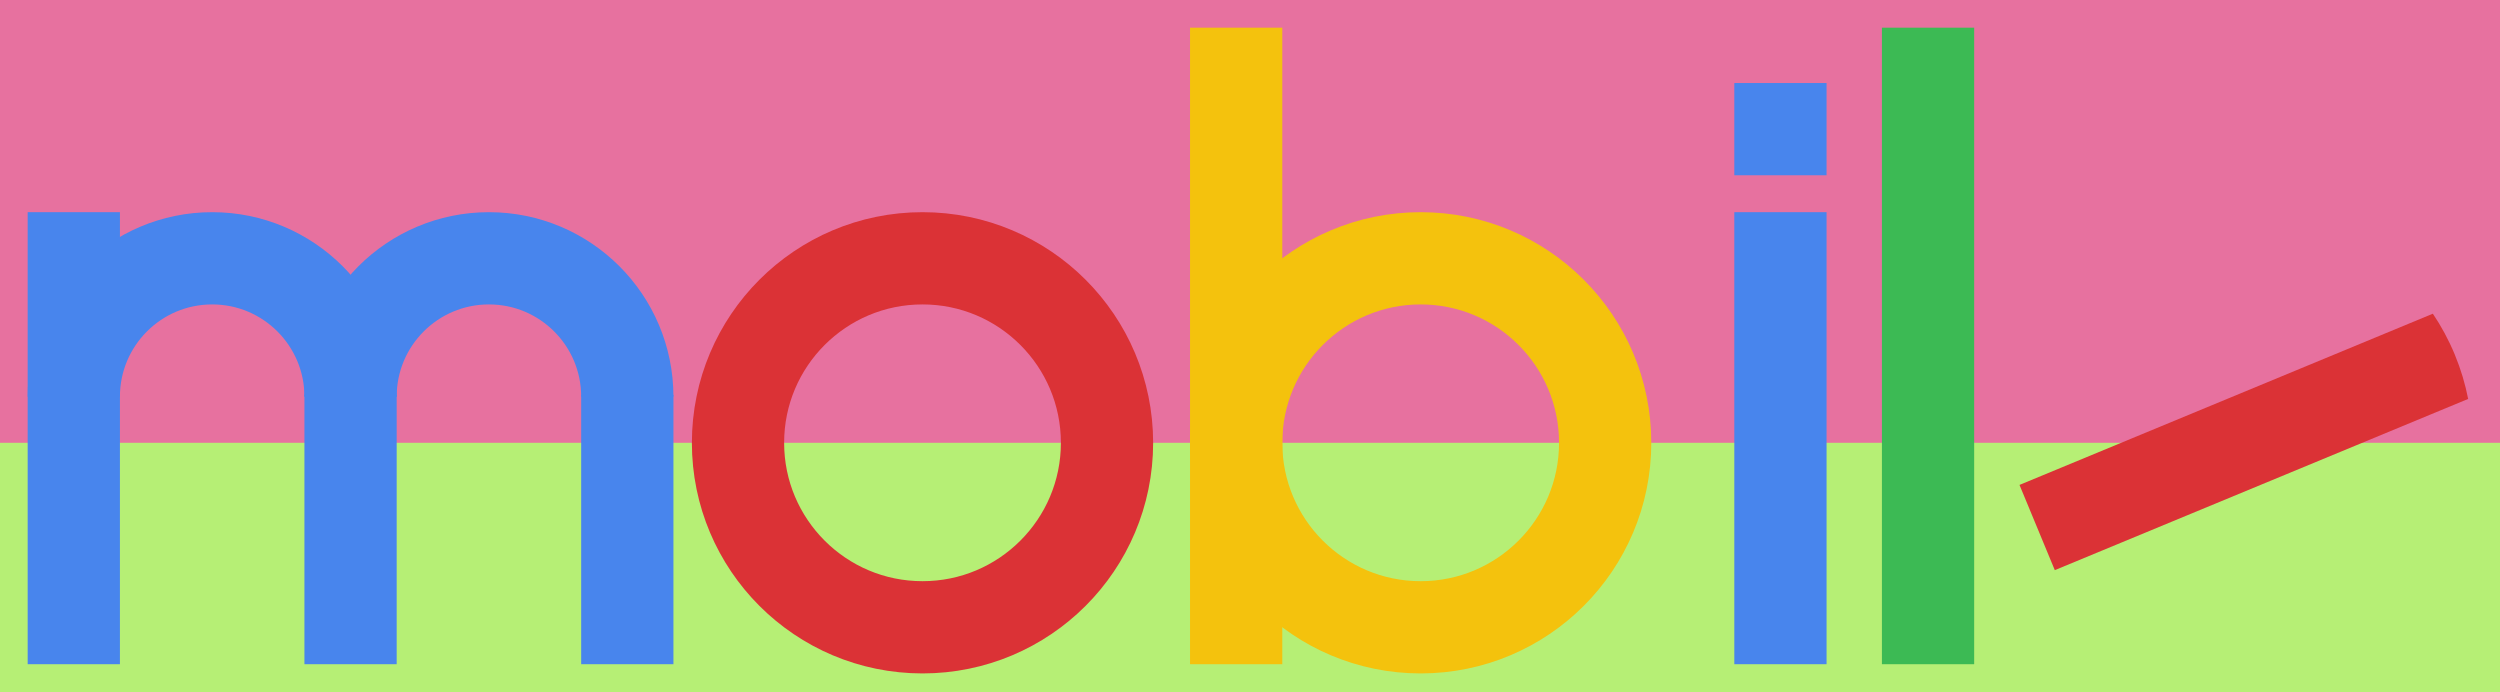
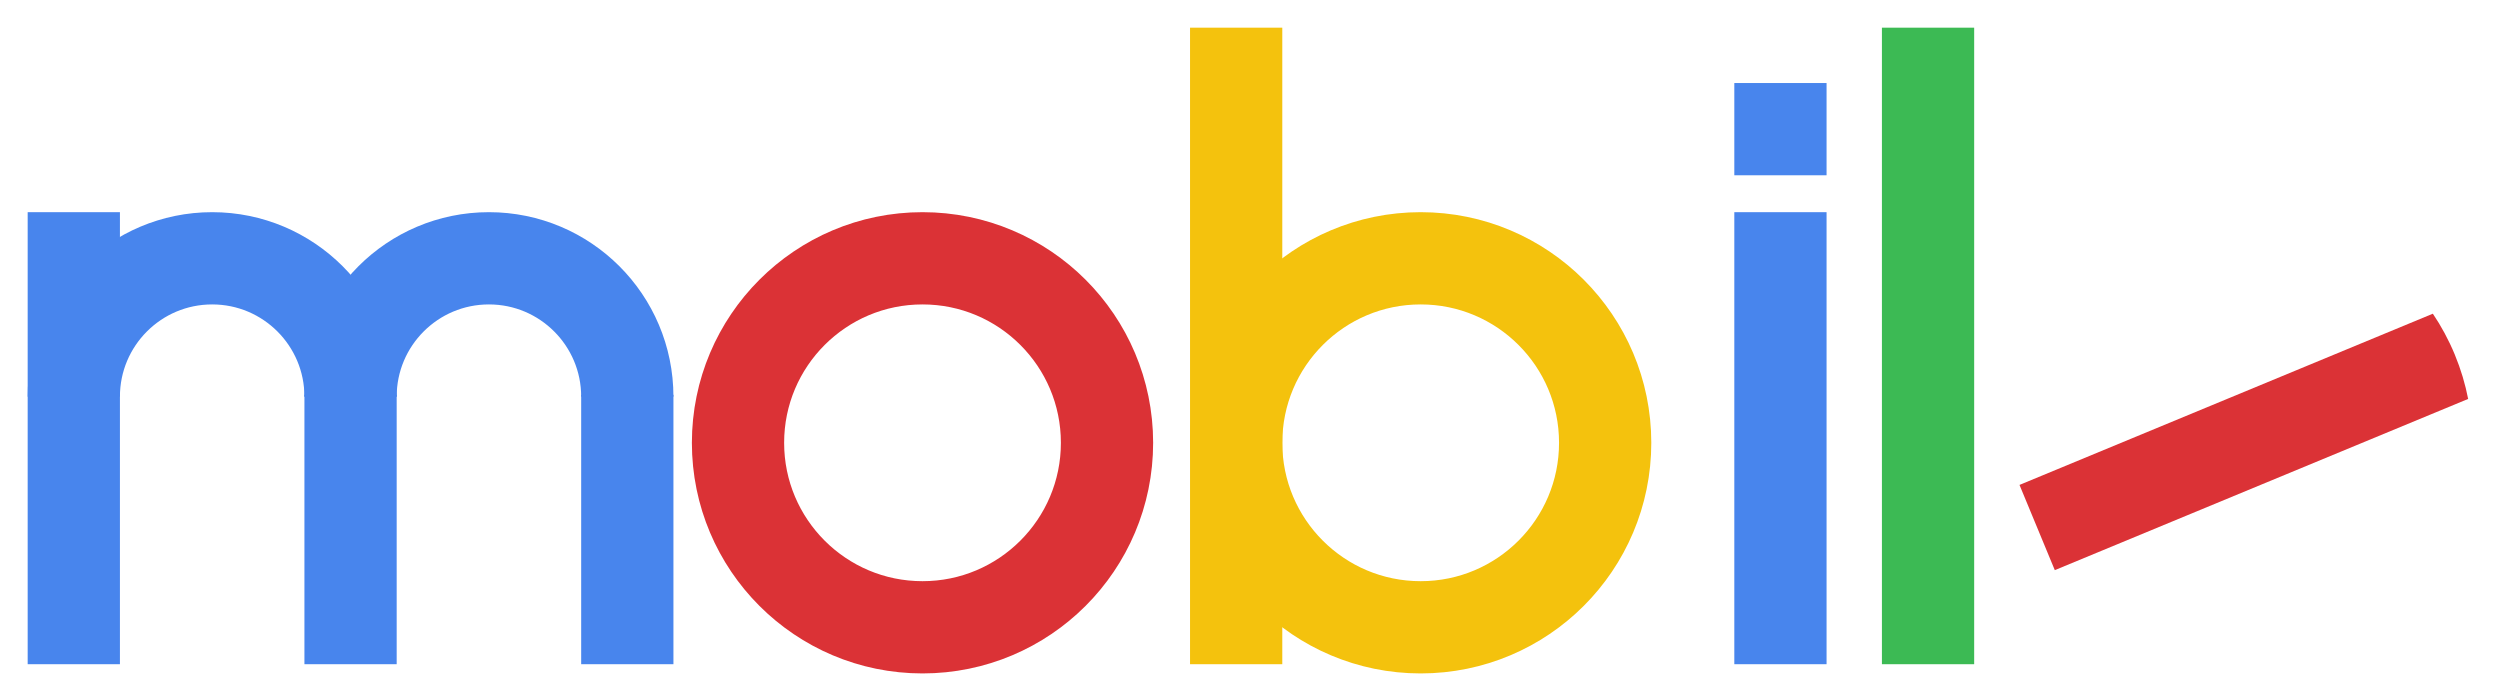
<svg xmlns="http://www.w3.org/2000/svg" width="1355" height="375" viewbox="0 0 1355 375">
  <defs>
    <clipPath id="e">
      <polygon points="1340 240 1215 240 1340 365 1090 365 1090 115 1340 115 z" />
    </clipPath>
    <clipPath id="e2">
      <circle cx="1215" cy="240" r="125" />
    </clipPath>
    <clipPath id="m">
      <rect x="0" y="0" width="400" height="215" />
    </clipPath>
  </defs>
-   <rect x="0" y="0" width="1600" height="400" fill="#E7719F" />
-   <rect x="0" y="240" width="1600" height="400" fill="#B6EF75" />
-   <g>
-     <rect x="15" y="115" width="50" height="245" fill="#4885ED" />
-     <rect x="165" y="214" width="50" height="146" fill="#4885ED" />
-     <rect x="315" y="214" width="50" height="146" fill="#4885ED" />
-     <circle cx="115" cy="215" r="75" fill="none" stroke="#4885ED" stroke-width="50" clip-path="url(#m)" />
-     <circle cx="265" cy="215" r="75" fill="none" stroke="#4885ED" stroke-width="50" clip-path="url(#m)" />
-     <circle cx="500" cy="240" r="100" fill="none" stroke="#DB3236" stroke-width="50" />
-     <circle cx="770" cy="240" r="100" fill="none" stroke="#F4C20D" stroke-width="50" />
-     <rect x="645" y="15" width="50" height="345" fill="#F4C20D" />
-     <rect x="940" y="115" width="50" height="245" fill="#4885ED" />
-     <rect x="940" y="45" width="50" height="50" fill="#4885ED" />
-     <rect x="1020" y="15" width="50" height="345" fill="#3CBA54" />
-     <g transform="rotate(-22.5 1215 240)">
-       <rect x="1095" y="215" width="245" height="50" fill="#DB3236" clip-path="url(#e2)" />
-       <circle cx="1215" cy="240" r="100" fill="none" stroke="#DB3236" stroke-width="50" clip-path="url(#e)" />
-     </g>
+   <rect x="15" y="115" width="50" height="245" fill="#4885ED" />
+   <rect x="165" y="214" width="50" height="146" fill="#4885ED" />
+   <rect x="315" y="214" width="50" height="146" fill="#4885ED" />
+   <circle cx="115" cy="215" r="75" fill="none" stroke="#4885ED" stroke-width="50" clip-path="url(#m)" />
+   <circle cx="265" cy="215" r="75" fill="none" stroke="#4885ED" stroke-width="50" clip-path="url(#m)" />
+   <circle cx="500" cy="240" r="100" fill="none" stroke="#DB3236" stroke-width="50" />
+   <circle cx="770" cy="240" r="100" fill="none" stroke="#F4C20D" stroke-width="50" />
+   <rect x="645" y="15" width="50" height="345" fill="#F4C20D" />
+   <rect x="940" y="115" width="50" height="245" fill="#4885ED" />
+   <rect x="940" y="45" width="50" height="50" fill="#4885ED" />
+   <rect x="1020" y="15" width="50" height="345" fill="#3CBA54" />
+   <g transform="rotate(-22.5 1215 240)">
+     <rect x="1095" y="215" width="245" height="50" fill="#DB3236" clip-path="url(#e2)" />
+     <circle cx="1215" cy="240" r="100" fill="none" stroke="#DB3236" stroke-width="50" clip-path="url(#e)" />
  </g>
</svg>
